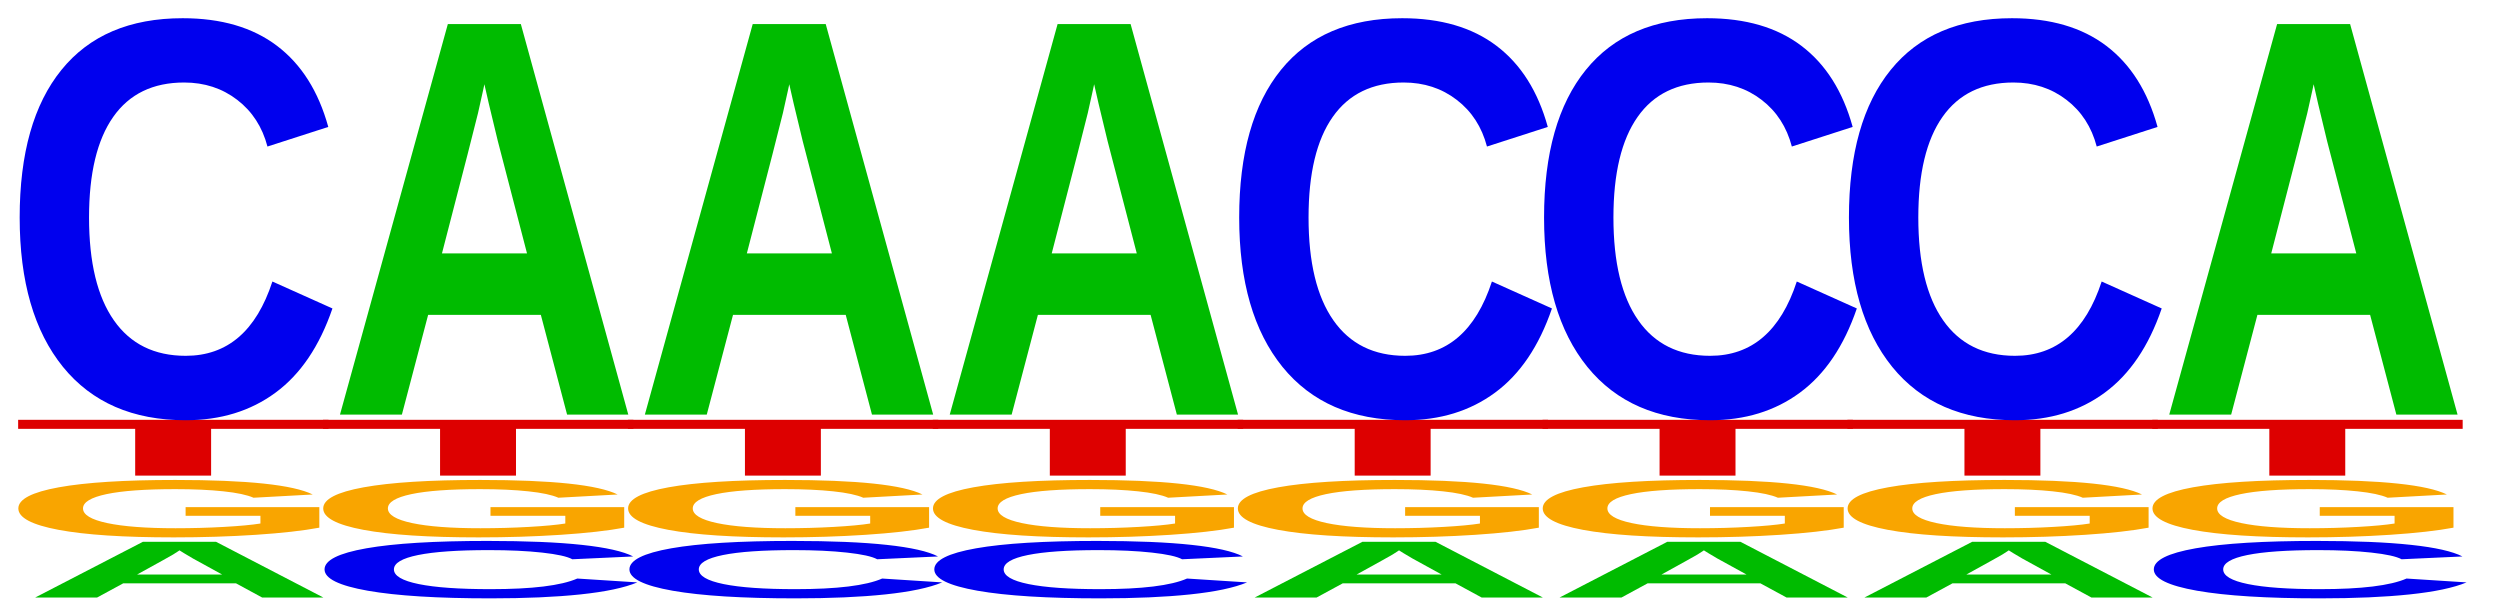
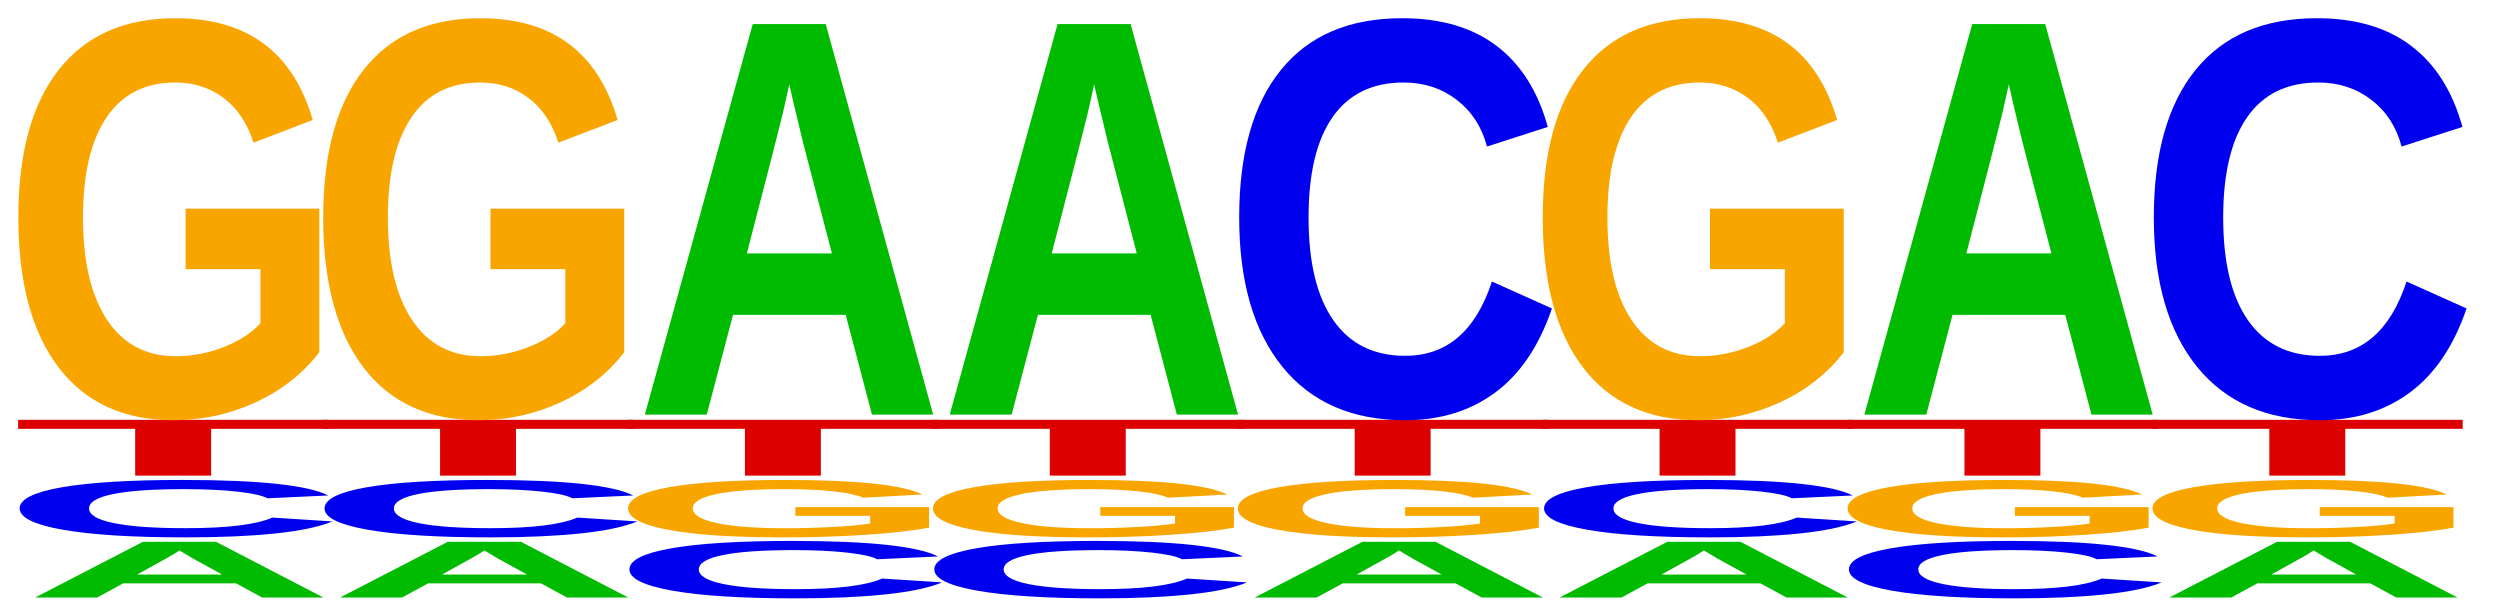
<svg width="205" height="50">
  <g font-family="Arial" font-weight="bold" font-size="66.5">
    <text fill="#00BB00" x="0" y="0" transform="matrix(0.53,0,0,0.100,2,49)">A</text>
-     <text fill="#F9A500" x="0" y="0" transform="matrix(0.55,0,0,0.100,0,44)">G</text>
+     <text fill="#0000EE" x="0" y="0" transform="matrix(0.59,0,0,0.100,0,44)">C</text>
    <text fill="#DD0000" x="0" y="0" transform="matrix(0.65,0,0,0.100,1,39)">T</text>
-     <text fill="#0000EE" x="0" y="0" transform="matrix(0.59,0,0,0.700,0,34)">C</text>
-     <text fill="#0000EE" x="0" y="0" transform="matrix(0.59,0,0,0.100,25,49)">C</text>
-     <text fill="#F9A500" x="0" y="0" transform="matrix(0.55,0,0,0.100,25,44)">G</text>
+     <text fill="#F9A500" x="0" y="0" transform="matrix(0.55,0,0,0.700,0,34)">G</text>
+     <text fill="#00BB00" x="0" y="0" transform="matrix(0.53,0,0,0.100,27,49)">A</text>
+     <text fill="#0000EE" x="0" y="0" transform="matrix(0.59,0,0,0.100,25,44)">C</text>
    <text fill="#DD0000" x="0" y="0" transform="matrix(0.65,0,0,0.100,26,39)">T</text>
-     <text fill="#00BB00" x="0" y="0" transform="matrix(0.53,0,0,0.700,27,34)">A</text>
+     <text fill="#F9A500" x="0" y="0" transform="matrix(0.55,0,0,0.700,25,34)">G</text>
    <text fill="#0000EE" x="0" y="0" transform="matrix(0.59,0,0,0.100,50,49)">C</text>
    <text fill="#F9A500" x="0" y="0" transform="matrix(0.55,0,0,0.100,50,44)">G</text>
    <text fill="#DD0000" x="0" y="0" transform="matrix(0.65,0,0,0.100,51,39)">T</text>
    <text fill="#00BB00" x="0" y="0" transform="matrix(0.53,0,0,0.700,52,34)">A</text>
    <text fill="#0000EE" x="0" y="0" transform="matrix(0.59,0,0,0.100,75,49)">C</text>
    <text fill="#F9A500" x="0" y="0" transform="matrix(0.55,0,0,0.100,75,44)">G</text>
    <text fill="#DD0000" x="0" y="0" transform="matrix(0.65,0,0,0.100,76,39)">T</text>
    <text fill="#00BB00" x="0" y="0" transform="matrix(0.53,0,0,0.700,77,34)">A</text>
    <text fill="#00BB00" x="0" y="0" transform="matrix(0.53,0,0,0.100,102,49)">A</text>
    <text fill="#F9A500" x="0" y="0" transform="matrix(0.55,0,0,0.100,100,44)">G</text>
    <text fill="#DD0000" x="0" y="0" transform="matrix(0.65,0,0,0.100,101,39)">T</text>
    <text fill="#0000EE" x="0" y="0" transform="matrix(0.59,0,0,0.700,100,34)">C</text>
    <text fill="#00BB00" x="0" y="0" transform="matrix(0.53,0,0,0.100,127,49)">A</text>
-     <text fill="#F9A500" x="0" y="0" transform="matrix(0.55,0,0,0.100,125,44)">G</text>
+     <text fill="#0000EE" x="0" y="0" transform="matrix(0.59,0,0,0.100,125,44)">C</text>
    <text fill="#DD0000" x="0" y="0" transform="matrix(0.65,0,0,0.100,126,39)">T</text>
-     <text fill="#0000EE" x="0" y="0" transform="matrix(0.59,0,0,0.700,125,34)">C</text>
-     <text fill="#00BB00" x="0" y="0" transform="matrix(0.53,0,0,0.100,152,49)">A</text>
+     <text fill="#F9A500" x="0" y="0" transform="matrix(0.55,0,0,0.700,125,34)">G</text>
+     <text fill="#0000EE" x="0" y="0" transform="matrix(0.59,0,0,0.100,150,49)">C</text>
    <text fill="#F9A500" x="0" y="0" transform="matrix(0.55,0,0,0.100,150,44)">G</text>
    <text fill="#DD0000" x="0" y="0" transform="matrix(0.65,0,0,0.100,151,39)">T</text>
-     <text fill="#0000EE" x="0" y="0" transform="matrix(0.59,0,0,0.700,150,34)">C</text>
-     <text fill="#0000EE" x="0" y="0" transform="matrix(0.59,0,0,0.100,175,49)">C</text>
+     <text fill="#00BB00" x="0" y="0" transform="matrix(0.53,0,0,0.700,152,34)">A</text>
+     <text fill="#00BB00" x="0" y="0" transform="matrix(0.53,0,0,0.100,177,49)">A</text>
    <text fill="#F9A500" x="0" y="0" transform="matrix(0.55,0,0,0.100,175,44)">G</text>
    <text fill="#DD0000" x="0" y="0" transform="matrix(0.65,0,0,0.100,176,39)">T</text>
-     <text fill="#00BB00" x="0" y="0" transform="matrix(0.53,0,0,0.700,177,34)">A</text>
+     <text fill="#0000EE" x="0" y="0" transform="matrix(0.59,0,0,0.700,175,34)">C</text>
  </g>
</svg>
